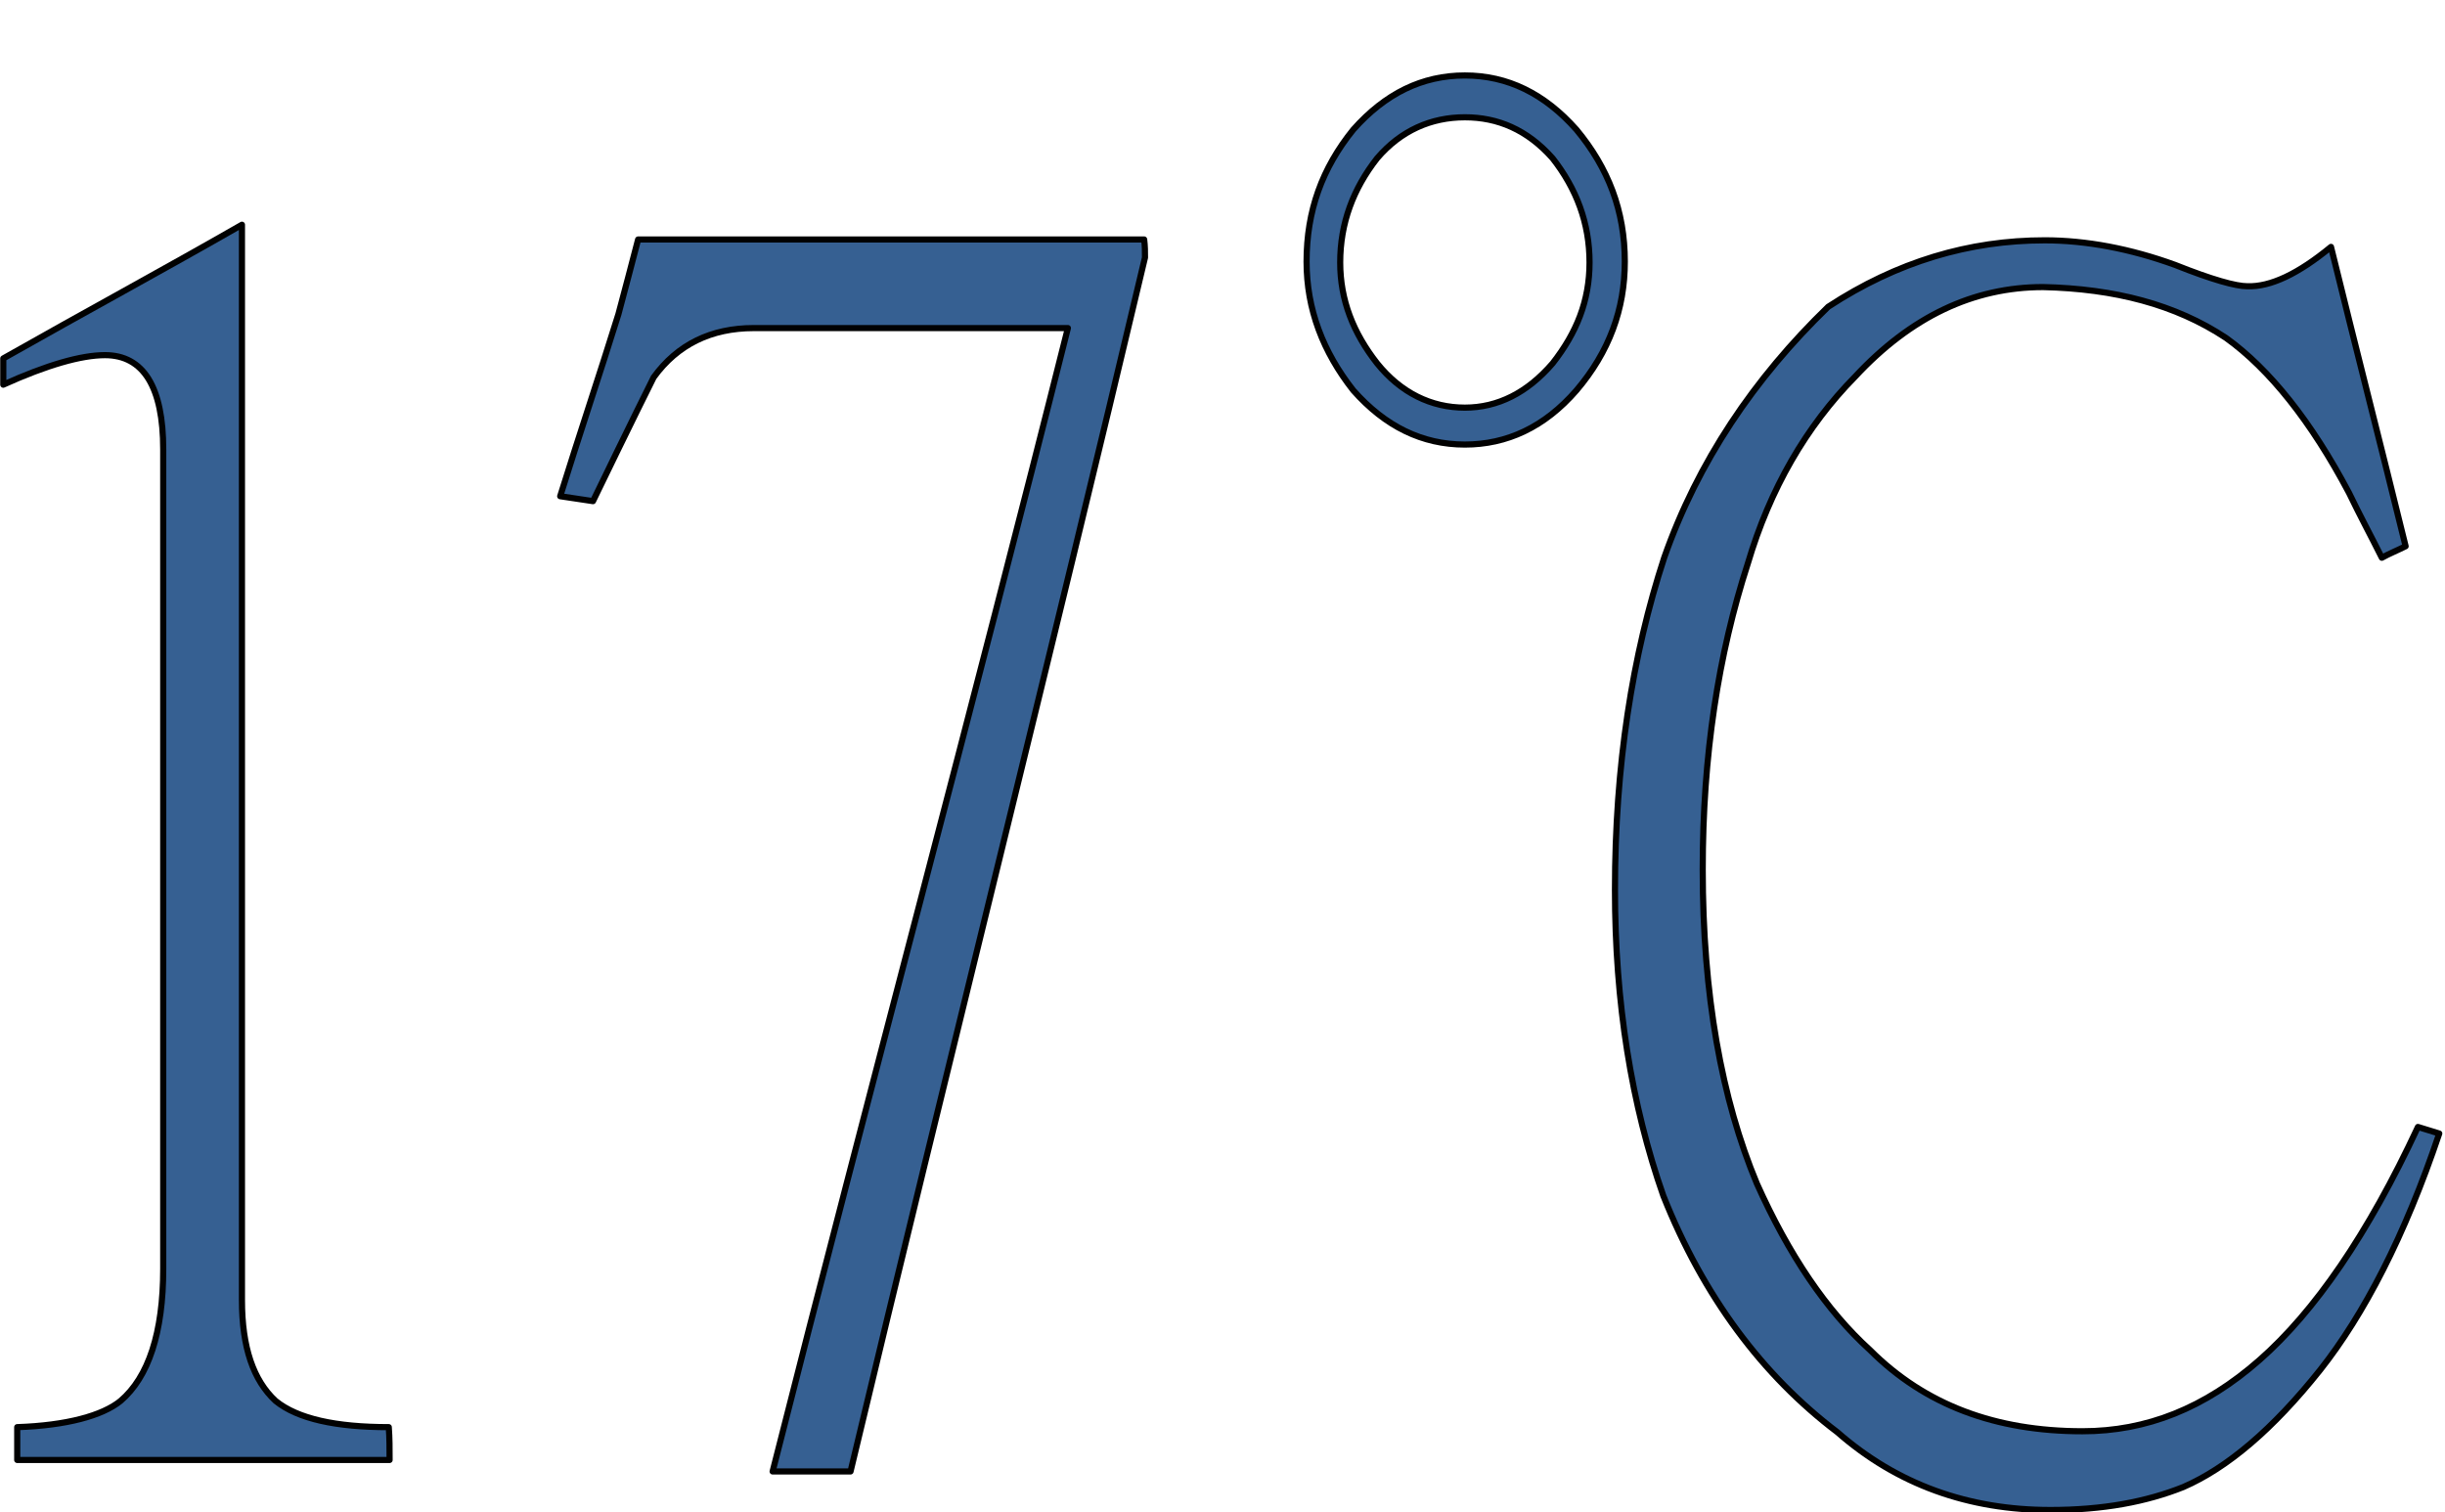
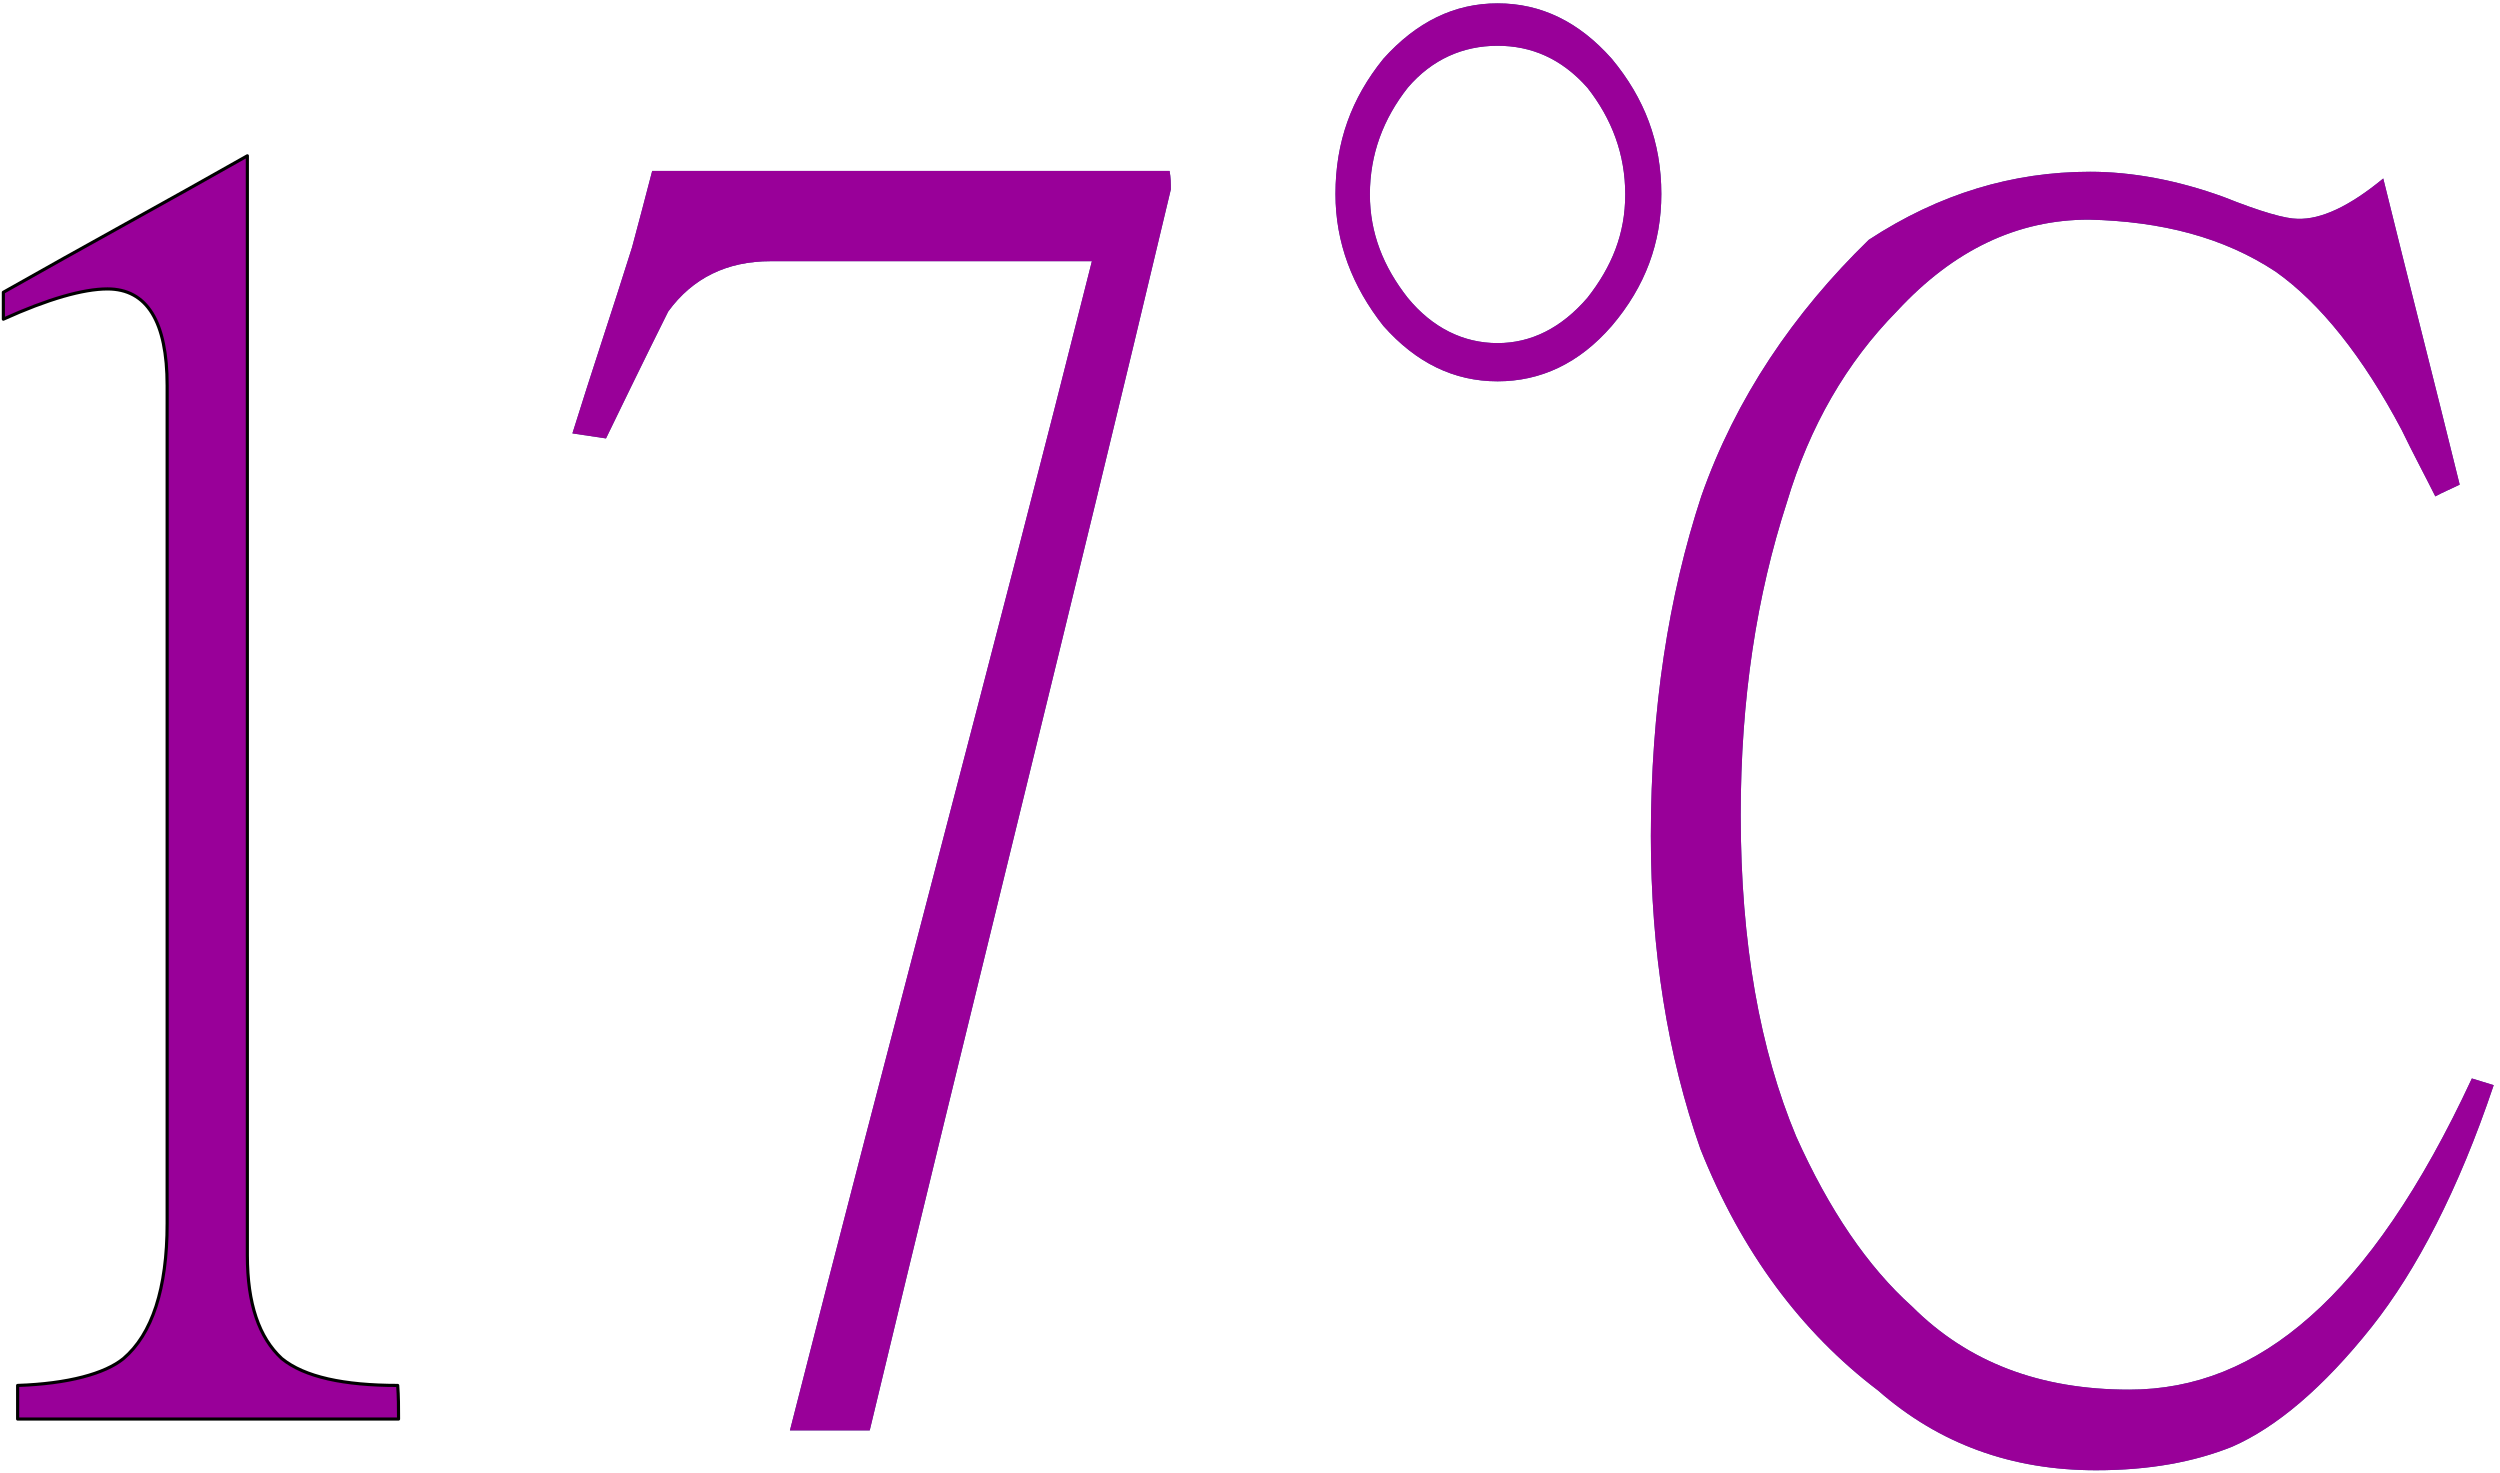
- <svg xmlns="http://www.w3.org/2000/svg" xmlns:xlink="http://www.w3.org/1999/xlink" version="1.1" id="Layer_1" x="0px" y="0px" viewBox="0 0 298.1 184.3" enable-background="new 0 0 298.1 184.3" xml:space="preserve">
+ <svg xmlns="http://www.w3.org/2000/svg" xmlns:xlink="http://www.w3.org/1999/xlink" version="1.1" id="Layer_1" x="0px" y="0px" viewBox="0 254.5 595.3 350.7" enable-background="new 0 254.5 595.3 350.7" xml:space="preserve">
  <g>
    <g>
-       <defs>
-         <rect id="SVGID_1_" x="0" y="8.8" width="298.1" height="175.6" />
-       </defs>
-       <clipPath id="SVGID_2_">
-         <use xlink:href="#SVGID_1_" overflow="visible" />
-       </clipPath>
-       <g clip-path="url(#SVGID_2_)">
-         <text transform="matrix(1 0 0 1 1.112212e-003 21.842)" fill="#010101" font-family="'Calibri'" font-size="12"> </text>
+       <g>
+         <g>
+           <defs>
+             <rect id="SVGID_1_" y="254.5" width="595.3" height="350.7" />
+           </defs>
+           <clipPath id="SVGID_2_">
+             <use xlink:href="#SVGID_1_" overflow="visible" />
+           </clipPath>
+           <g clip-path="url(#SVGID_2_)">
+             <text transform="matrix(1 0 0 1 2.441406e-003 280.5458)" fill="#010101" font-family="'Calibri'" font-size="23.962"> </text>
+           </g>
+         </g>
      </g>
    </g>
-     <path fill-rule="evenodd" clip-rule="evenodd" fill="#366092" d="M47.5,178c-15.1,0-30.2,0-45.4,0c0-1.3,0-2.7,0-4   c6-0.2,10.4-1.4,12.6-3.2c3.4-2.9,5.2-8.3,5.2-16.1c0-33.3,0-66.6,0-99.9c0-7.6-2.4-11.5-7.1-11.5c-2.9,0-7.1,1.2-12.4,3.6   c0-1.1,0-2.1,0-3.2c9.7-5.5,19.5-10.8,29.1-16.3c0,43.7,0,87.4,0,131.1c0,5.8,1.4,9.8,4.1,12.3c2.7,2.2,7.4,3.2,13.8,3.2   C47.5,175.3,47.5,176.6,47.5,178L47.5,178z" />
-     <path fill-rule="evenodd" clip-rule="evenodd" fill="#366092" d="M139.6,31.4c-11.7,49.4-24.1,98.6-35.9,148c-3.2,0-6.3,0-9.5,0   c11.8-46.5,24.3-92.8,36-139.4c-12.8,0-25.5,0-38.3,0c-5.2,0-9.3,2-12.2,6c-0.3,0.6-2.8,5.6-7.4,15.1c-1.3-0.2-2.6-0.4-4-0.6   c2.3-7.4,4.8-14.8,7.1-22.2c0.8-3,1.6-6,2.4-9.1c20.6,0,41.2,0,61.7,0C139.6,30,139.6,30.7,139.6,31.4L139.6,31.4z" />
-     <path fill-rule="evenodd" clip-rule="evenodd" fill="#366092" d="M284.2,30.1c3,12.2,6.1,24.3,9.1,36.5c-1,0.5-2,0.9-2.9,1.4   c-1.3-2.6-2.7-5.2-4-7.9c-4.6-8.7-9.7-15.1-15-18.9c-6.2-4.1-13.6-6-22.3-6.2c-8.5,0-16.1,3.6-22.9,10.9   c-6,6.1-10.4,13.7-13.1,22.8c-3.6,11.1-5.5,23.4-5.5,37.3c0,15.3,2.3,28,6.6,38.3c3.9,8.7,8.5,15.5,13.8,20.3   c6.7,6.7,15.3,9.9,25.9,9.9c7.8,0,14.9-2.8,21.6-8.7c6.7-5.9,13.2-15.3,19.3-28.4c0.9,0.3,1.7,0.5,2.6,0.8   c-4.2,12.5-9.2,22.1-14.5,28.8c-5.8,7.3-11.4,12-16.7,14.3c-4.5,1.8-9.8,2.8-16.2,2.8c-10,0-18.7-3.1-26-9.5   c-9.1-6.9-16.3-16.5-21.2-28.8c-3.9-11.1-5.9-23.6-5.9-37.3c0-15.1,2.1-28.6,6-40.5c4.1-11.7,11-21.9,20-30.6   c8.4-5.5,17.2-8.1,26.4-8.1c5,0,10.4,1,15.9,3c4.5,1.8,7.4,2.6,8.8,2.6C276.8,35,280.2,33.4,284.2,30.1L284.2,30.1z M178.6,9.2   c5.2,0,9.7,2.2,13.6,6.6c3.9,4.7,5.9,9.9,5.9,16.1c0,5.8-1.9,11-5.9,15.7c-3.9,4.5-8.5,6.6-13.6,6.6c-5.2,0-9.7-2.2-13.6-6.6   c-3.7-4.7-5.7-9.9-5.7-15.7c0-6.2,1.9-11.4,5.7-16.1C168.9,11.4,173.4,9.2,178.6,9.2L178.6,9.2z M178.6,49.7c4,0,7.6-1.8,10.7-5.4   c2.9-3.7,4.5-7.6,4.5-12.3c0-4.8-1.6-9-4.5-12.7c-3.1-3.5-6.7-5-10.7-5c-4.1,0-7.8,1.6-10.7,5c-2.9,3.7-4.5,7.9-4.5,12.7   c0,4.6,1.6,8.6,4.5,12.3C170.8,47.9,174.5,49.7,178.6,49.7L178.6,49.7z" />
-     <path fill="none" stroke="#010101" stroke-width="0.75" stroke-linecap="round" stroke-linejoin="round" stroke-miterlimit="8" d="   M47.5,178c-15.1,0-30.2,0-45.4,0c0-1.3,0-2.7,0-4c6-0.2,10.4-1.4,12.6-3.2c3.4-2.9,5.2-8.3,5.2-16.1c0-33.3,0-66.6,0-99.9   c0-7.6-2.4-11.5-7.1-11.5c-2.9,0-7.1,1.2-12.4,3.6c0-1.1,0-2.1,0-3.2c9.7-5.5,19.5-10.8,29.1-16.3c0,43.7,0,87.4,0,131.1   c0,5.8,1.4,9.8,4.1,12.3c2.7,2.2,7.4,3.2,13.8,3.2C47.5,175.3,47.5,176.6,47.5,178L47.5,178z" />
-     <path fill="none" stroke="#010101" stroke-width="0.75" stroke-linecap="round" stroke-linejoin="round" stroke-miterlimit="8" d="   M139.6,31.4c-11.7,49.4-24.1,98.6-35.9,148c-3.2,0-6.3,0-9.5,0c11.8-46.5,24.3-92.8,36-139.4c-12.8,0-25.5,0-38.3,0   c-5.2,0-9.3,2-12.2,6c-0.3,0.6-2.8,5.6-7.4,15.1c-1.3-0.2-2.6-0.4-4-0.6c2.3-7.4,4.8-14.8,7.1-22.2c0.8-3,1.6-6,2.4-9.1   c20.6,0,41.2,0,61.7,0C139.6,30,139.6,30.7,139.6,31.4L139.6,31.4z" />
-     <path fill="none" stroke="#010101" stroke-width="0.75" stroke-linecap="round" stroke-linejoin="round" stroke-miterlimit="8" d="   M284.2,30.1c3,12.2,6.1,24.3,9.1,36.5c-1,0.5-2,0.9-2.9,1.4c-1.3-2.6-2.7-5.2-4-7.9c-4.6-8.7-9.7-15.1-15-18.9   c-6.2-4.1-13.6-6-22.3-6.2c-8.5,0-16.1,3.6-22.9,10.9c-6,6.1-10.4,13.7-13.1,22.8c-3.6,11.1-5.5,23.4-5.5,37.3   c0,15.3,2.3,28,6.6,38.3c3.9,8.7,8.5,15.5,13.8,20.3c6.7,6.7,15.3,9.9,25.9,9.9c7.8,0,14.9-2.8,21.6-8.7   c6.7-5.9,13.2-15.3,19.3-28.4c0.9,0.3,1.7,0.5,2.6,0.8c-4.2,12.5-9.2,22.1-14.5,28.8c-5.8,7.3-11.4,12-16.7,14.3   c-4.5,1.8-9.8,2.8-16.2,2.8c-10,0-18.7-3.1-26-9.5c-9.1-6.9-16.3-16.5-21.2-28.8c-3.9-11.1-5.9-23.6-5.9-37.3   c0-15.1,2.1-28.6,6-40.5c4.1-11.7,11-21.9,20-30.6c8.4-5.5,17.2-8.1,26.4-8.1c5,0,10.4,1,15.9,3c4.5,1.8,7.4,2.6,8.8,2.6   C276.8,35,280.2,33.4,284.2,30.1L284.2,30.1z M178.6,9.2c5.2,0,9.7,2.2,13.6,6.6c3.9,4.7,5.9,9.9,5.9,16.1c0,5.8-1.9,11-5.9,15.7   c-3.9,4.5-8.5,6.6-13.6,6.6c-5.2,0-9.7-2.2-13.6-6.6c-3.7-4.7-5.7-9.9-5.7-15.7c0-6.2,1.9-11.4,5.7-16.1   C168.9,11.4,173.4,9.2,178.6,9.2L178.6,9.2z M178.6,49.7c4,0,7.6-1.8,10.7-5.4c2.9-3.7,4.5-7.6,4.5-12.3c0-4.8-1.6-9-4.5-12.7   c-3.1-3.5-6.7-5-10.7-5c-4.1,0-7.8,1.6-10.7,5c-2.9,3.7-4.5,7.9-4.5,12.7c0,4.6,1.6,8.6,4.5,12.3C170.8,47.9,174.5,49.7,178.6,49.7   L178.6,49.7z" />
+     <path fill="#990099" d="M94.9,592.4c-30.2,0-60.3,0-90.7,0c0-2.6,0-5.4,0-8c12-0.4,20.8-2.8,25.2-6.4c6.8-5.8,10.4-16.6,10.4-32.2   c0-66.5,0-133,0-199.5c0-15.2-4.8-23-14.2-23c-5.8,0-14.2,2.4-24.8,7.2c0-2.2,0-4.2,0-6.4c19.4-11,38.9-21.6,58.1-32.5   c0,87.3,0,174.5,0,261.8c0,11.6,2.8,19.6,8.2,24.6c5.4,4.4,14.8,6.4,27.6,6.4C94.9,587,94.9,589.6,94.9,592.4L94.9,592.4z" />
+     <path fill="#366092" d="M278.8,299.6c-23.4,98.6-48.1,196.9-71.7,295.5c-6.4,0-12.6,0-19,0c23.6-92.9,48.5-185.3,71.9-278.4   c-25.6,0-50.9,0-76.5,0c-10.4,0-18.6,4-24.4,12c-0.6,1.2-5.6,11.2-14.8,30.2c-2.6-0.4-5.2-0.8-8-1.2c4.6-14.8,9.6-29.6,14.2-44.3   c1.6-6,3.2-12,4.8-18.2c41.1,0,82.3,0,123.2,0C278.8,296.8,278.8,298.2,278.8,299.6L278.8,299.6z" />
+     <path fill="#366092" d="M567.5,297c6,24.4,12.2,48.5,18.2,72.9c-2,1-4,1.8-5.8,2.8c-2.6-5.2-5.4-10.4-8-15.8   c-9.2-17.4-19.4-30.2-30-37.7c-12.4-8.2-27.2-12-44.5-12.4c-17,0-32.2,7.2-45.7,21.8c-12,12.2-20.8,27.4-26.2,45.5   c-7.2,22.2-11,46.7-11,74.5c0,30.6,4.6,55.9,13.2,76.5c7.8,17.4,17,31,27.6,40.5c13.4,13.4,30.6,19.8,51.7,19.8   c15.6,0,29.8-5.6,43.1-17.4c13.4-11.8,26.4-30.6,38.5-56.7c1.8,0.6,3.4,1,5.2,1.6c-8.4,25-18.4,44.1-29,57.5   c-11.6,14.6-22.8,24-33.3,28.6c-9,3.6-19.6,5.6-32.4,5.6c-20,0-37.3-6.2-51.9-19c-18.2-13.8-32.5-32.9-42.3-57.5   c-7.8-22.2-11.8-47.1-11.8-74.5c0-30.2,4.2-57.1,12-80.9c8.2-23.4,22-43.7,39.9-61.1c16.8-11,34.3-16.2,52.7-16.2   c10,0,20.8,2,31.8,6c9,3.6,14.8,5.2,17.6,5.2C552.7,306.8,559.5,303.6,567.5,297L567.5,297z M356.6,255.3   c10.4,0,19.4,4.4,27.2,13.2c7.8,9.4,11.8,19.8,11.8,32.2c0,11.6-3.8,22-11.8,31.4c-7.8,9-17,13.2-27.2,13.2   c-10.4,0-19.4-4.4-27.2-13.2c-7.4-9.4-11.4-19.8-11.4-31.4c0-12.4,3.8-22.8,11.4-32.2C337.3,259.7,346.3,255.3,356.6,255.3   L356.6,255.3z M356.6,336.2c8,0,15.2-3.6,21.4-10.8c5.8-7.4,9-15.2,9-24.6c0-9.6-3.2-18-9-25.4c-6.2-7-13.4-10-21.4-10   c-8.2,0-15.6,3.2-21.4,10c-5.8,7.4-9,15.8-9,25.4c0,9.2,3.2,17.2,9,24.6C341.1,332.6,348.5,336.2,356.6,336.2L356.6,336.2z" />
+     <path fill="none" stroke="#010101" stroke-width="0.75" stroke-linecap="round" stroke-linejoin="round" stroke-miterlimit="8" d="   M94.9,592.4c-30.2,0-60.3,0-90.7,0c0-2.6,0-5.4,0-8c12-0.4,20.8-2.8,25.2-6.4c6.8-5.8,10.4-16.6,10.4-32.2c0-66.5,0-133,0-199.5   c0-15.2-4.8-23-14.2-23c-5.8,0-14.2,2.4-24.8,7.2c0-2.2,0-4.2,0-6.4c19.4-11,38.9-21.6,58.1-32.5c0,87.3,0,174.5,0,261.8   c0,11.6,2.8,19.6,8.2,24.6c5.4,4.4,14.8,6.4,27.6,6.4C94.9,587,94.9,589.6,94.9,592.4L94.9,592.4z" />
+     <path fill="#990099" d="M278.8,299.6c-23.4,98.6-48.1,196.9-71.7,295.5c-6.4,0-12.6,0-19,0c23.6-92.9,48.5-185.3,71.9-278.4   c-25.6,0-50.9,0-76.5,0c-10.4,0-18.6,4-24.4,12c-0.6,1.2-5.6,11.2-14.8,30.2c-2.6-0.4-5.2-0.8-8-1.2c4.6-14.8,9.6-29.6,14.2-44.3   c1.6-6,3.2-12,4.8-18.2c41.1,0,82.3,0,123.2,0C278.8,296.8,278.8,298.2,278.8,299.6L278.8,299.6z" />
+     <path fill="#990099" d="M567.5,297c6,24.4,12.2,48.5,18.2,72.9c-2,1-4,1.8-5.8,2.8c-2.6-5.2-5.4-10.4-8-15.8   c-9.2-17.4-19.4-30.2-30-37.7c-12.4-8.2-27.2-12-44.5-12.4c-17,0-32.2,7.2-45.7,21.8c-12,12.2-20.8,27.4-26.2,45.5   c-7.2,22.2-11,46.7-11,74.5c0,30.6,4.6,55.9,13.2,76.5c7.8,17.4,17,31,27.6,40.5c13.4,13.4,30.6,19.8,51.7,19.8   c15.6,0,29.8-5.6,43.1-17.4c13.4-11.8,26.4-30.6,38.5-56.7c1.8,0.6,3.4,1,5.2,1.6c-8.4,25-18.4,44.1-29,57.5   c-11.6,14.6-22.8,24-33.3,28.6c-9,3.6-19.6,5.6-32.4,5.6c-20,0-37.3-6.2-51.9-19c-18.2-13.8-32.5-32.9-42.3-57.5   c-7.8-22.2-11.8-47.1-11.8-74.5c0-30.2,4.2-57.1,12-80.9c8.2-23.4,22-43.7,39.9-61.1c16.8-11,34.3-16.2,52.7-16.2   c10,0,20.8,2,31.8,6c9,3.6,14.8,5.2,17.6,5.2C552.7,306.8,559.5,303.6,567.5,297L567.5,297z M356.6,255.3   c10.4,0,19.4,4.4,27.2,13.2c7.8,9.4,11.8,19.8,11.8,32.2c0,11.6-3.8,22-11.8,31.4c-7.8,9-17,13.2-27.2,13.2   c-10.4,0-19.4-4.4-27.2-13.2c-7.4-9.4-11.4-19.8-11.4-31.4c0-12.4,3.8-22.8,11.4-32.2C337.3,259.7,346.3,255.3,356.6,255.3   L356.6,255.3z M356.6,336.2c8,0,15.2-3.6,21.4-10.8c5.8-7.4,9-15.2,9-24.6c0-9.6-3.2-18-9-25.4c-6.2-7-13.4-10-21.4-10   c-8.2,0-15.6,3.2-21.4,10c-5.8,7.4-9,15.8-9,25.4c0,9.2,3.2,17.2,9,24.6C341.1,332.6,348.5,336.2,356.6,336.2L356.6,336.2z" />
  </g>
</svg>
